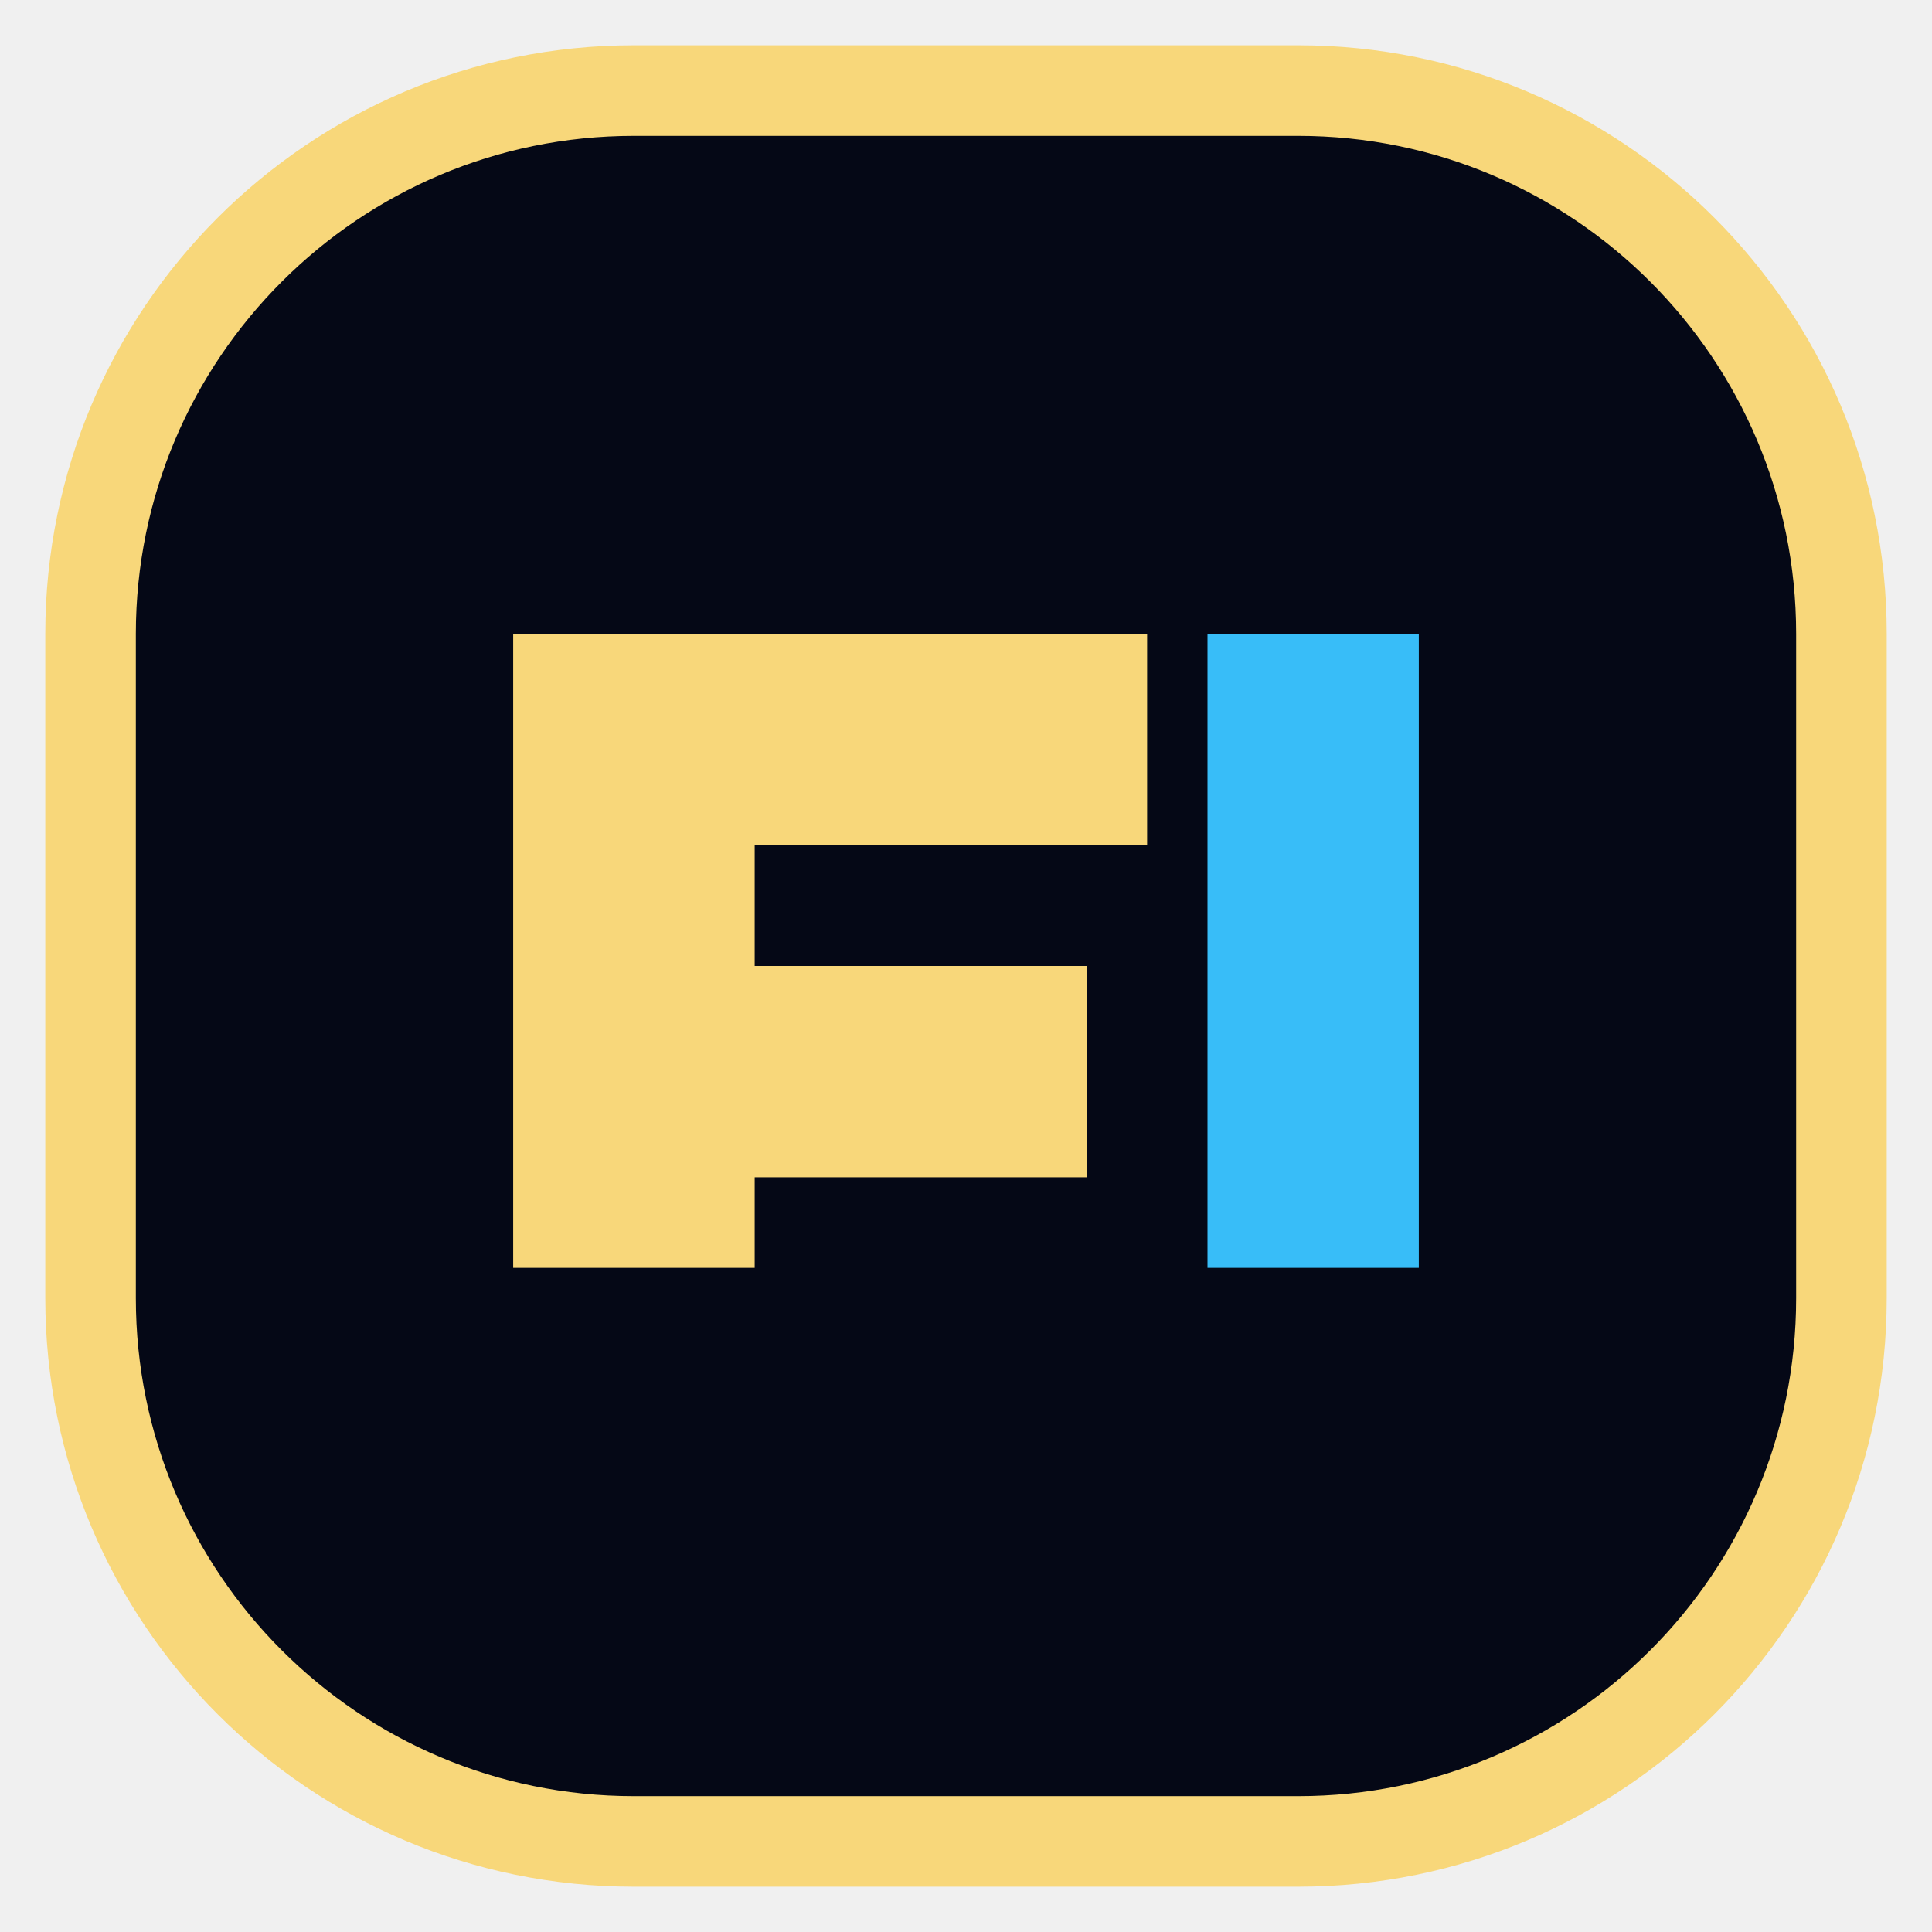
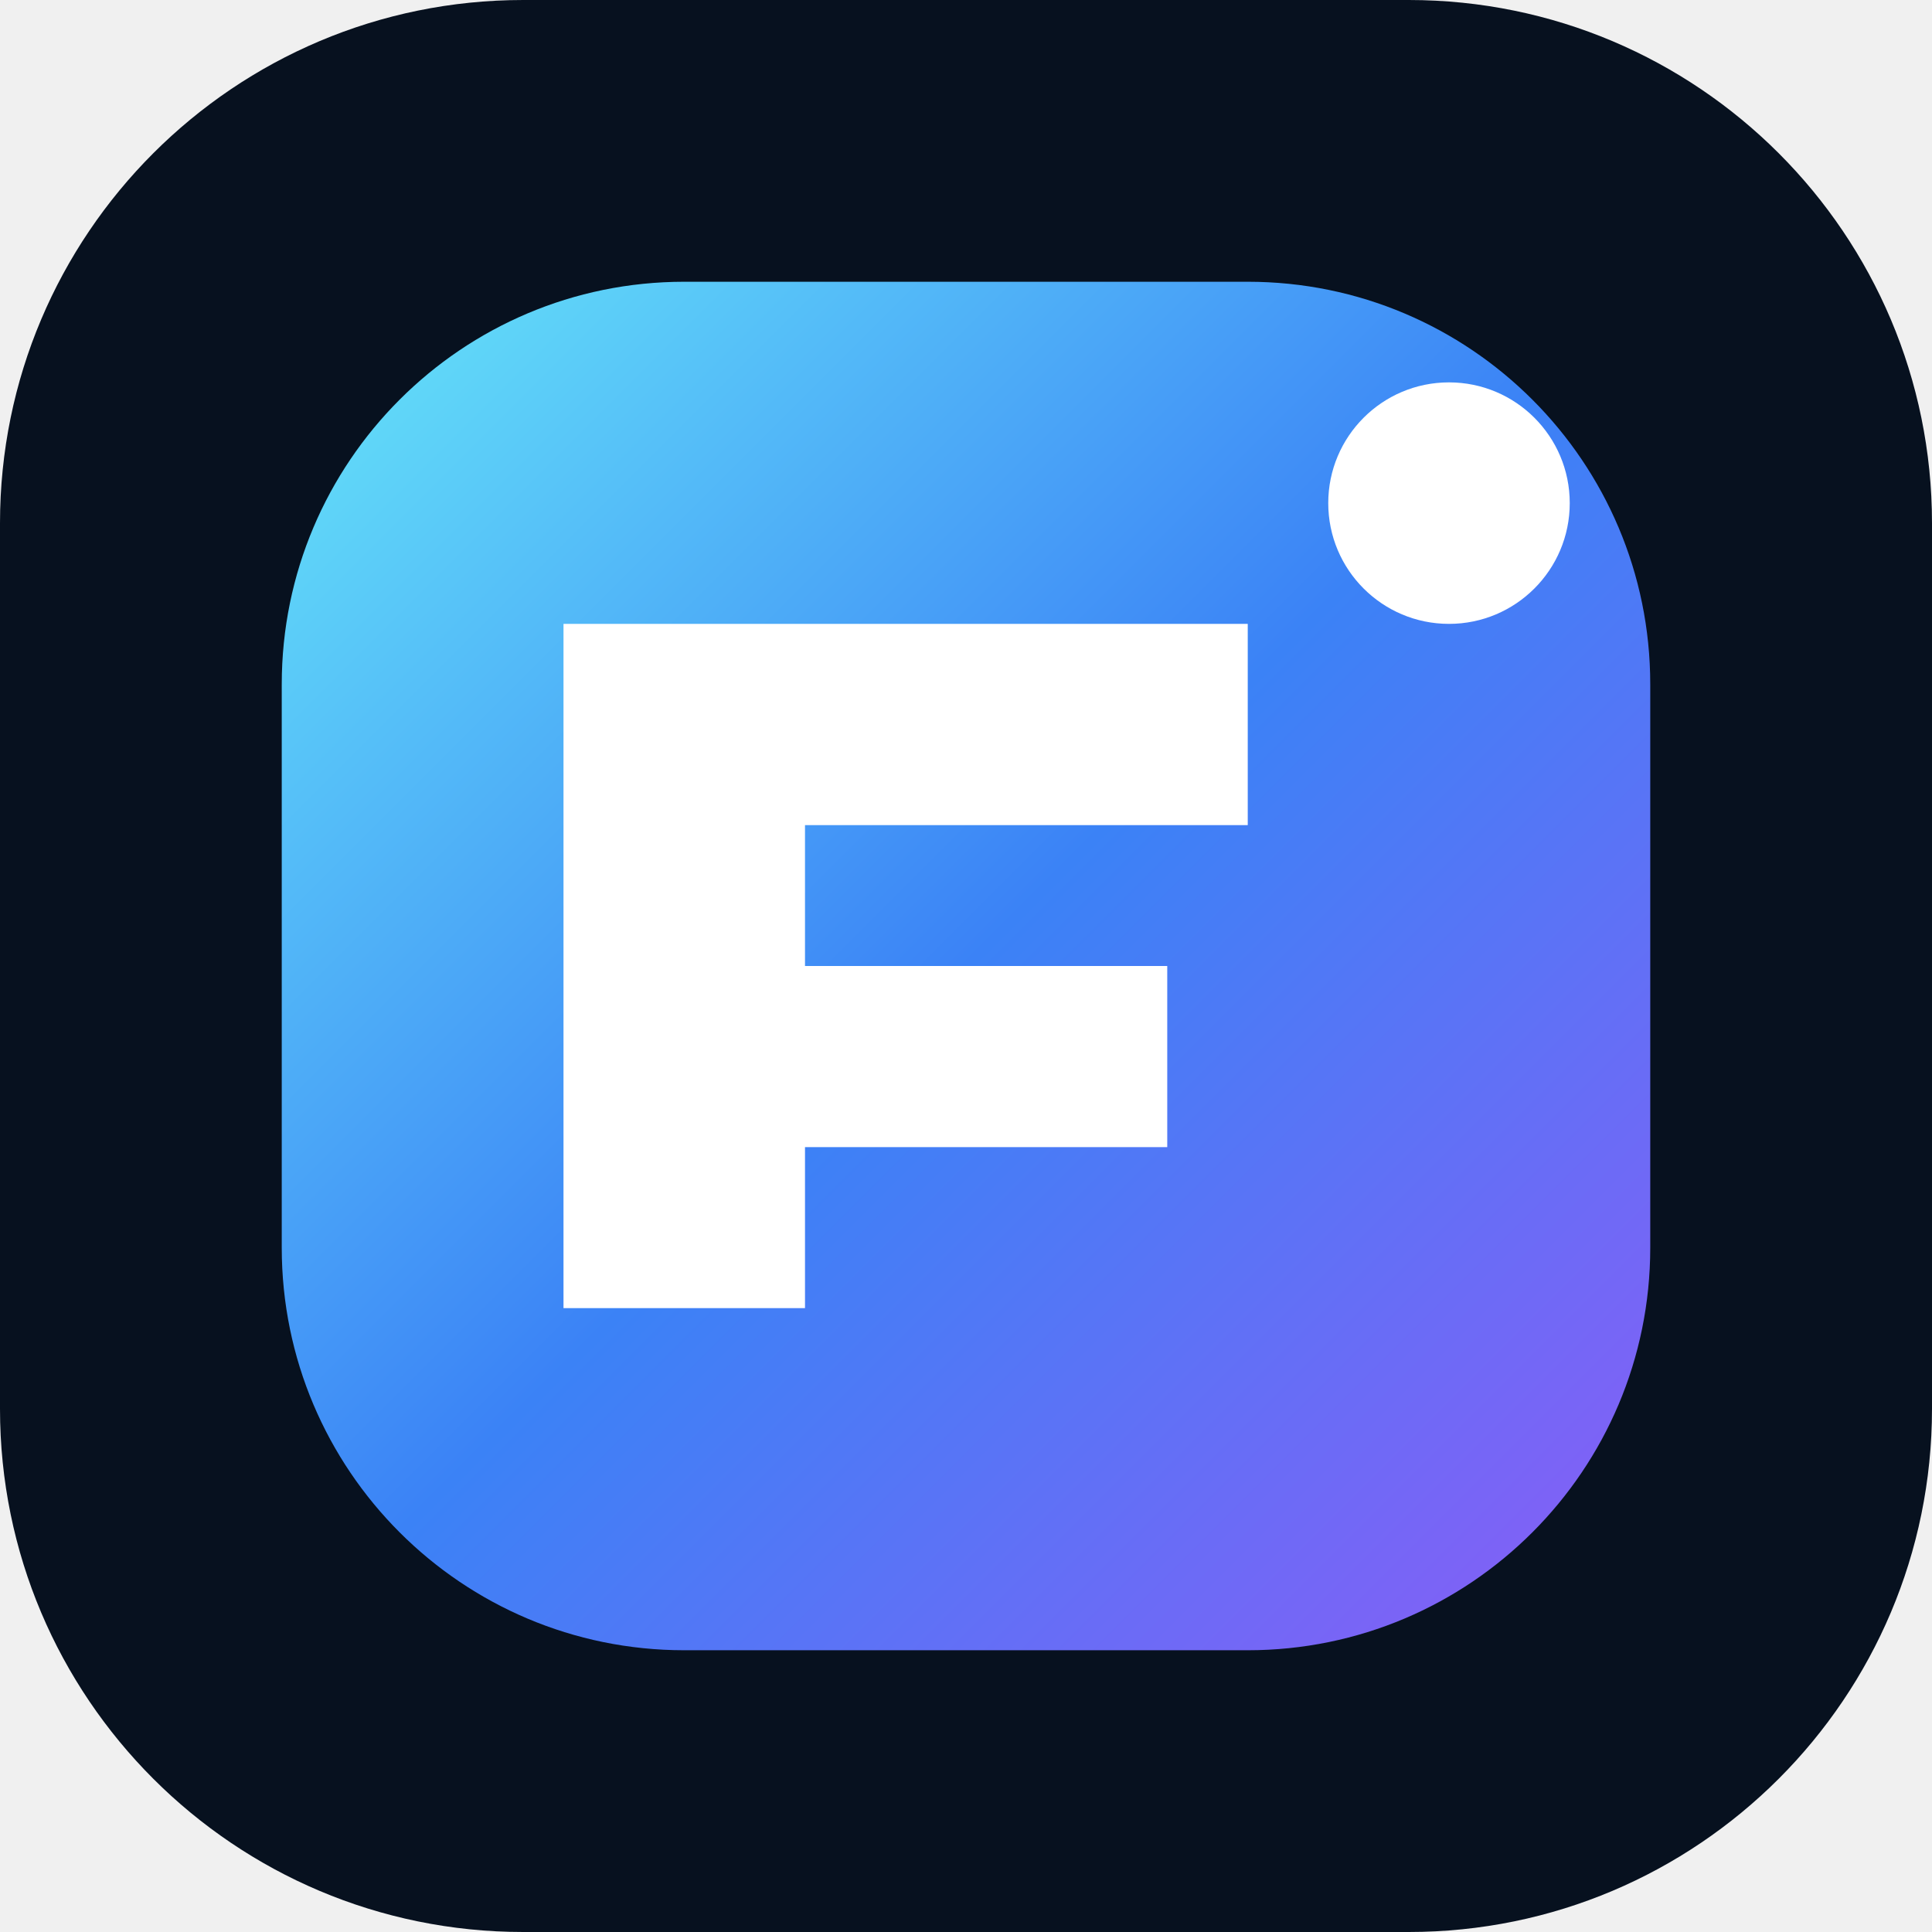
- <svg xmlns="http://www.w3.org/2000/svg" width="64" height="64" viewBox="0 0 64 64" fill="none">
+ <svg xmlns="http://www.w3.org/2000/svg" viewBox="0 0 96 96">
  <defs>
-     <linearGradient id="g" x1="4" y1="4" x2="60" y2="60">
-       <stop stop-color="#F8D77A" />
-       <stop offset=".55" stop-color="#C79A35" />
-       <stop offset="1" stop-color="#38BDF8" />
+     <linearGradient id="g" x1="0" x2="1" y1="0" y2="1">
+       <stop stop-color="#67e8f9" />
+       <stop offset=".5" stop-color="#3b82f6" />
+       <stop offset="1" stop-color="#8b5cf6" />
    </linearGradient>
  </defs>
-   <rect x="3" y="3" width="58" height="58" rx="18" fill="#050816" stroke="url(#g)" stroke-width="3" />
-   <path d="M17 42V21h21v7H25v4h11v7H25v3h-8Z" fill="url(#g)" />
-   <path d="M40 21h7v21h-7V21Z" fill="#38BDF8" />
+   <rect width="96" height="96" rx="26" fill="#07111f" />
+   <rect x="14" y="14" width="68" height="68" rx="20" fill="url(#g)" />
+   <path d="M28 65V31h34v10H40v7h18v9H40v8H28Z" fill="#fff" />
+   <circle cx="72" cy="25" r="6" fill="#fff" />
</svg>
